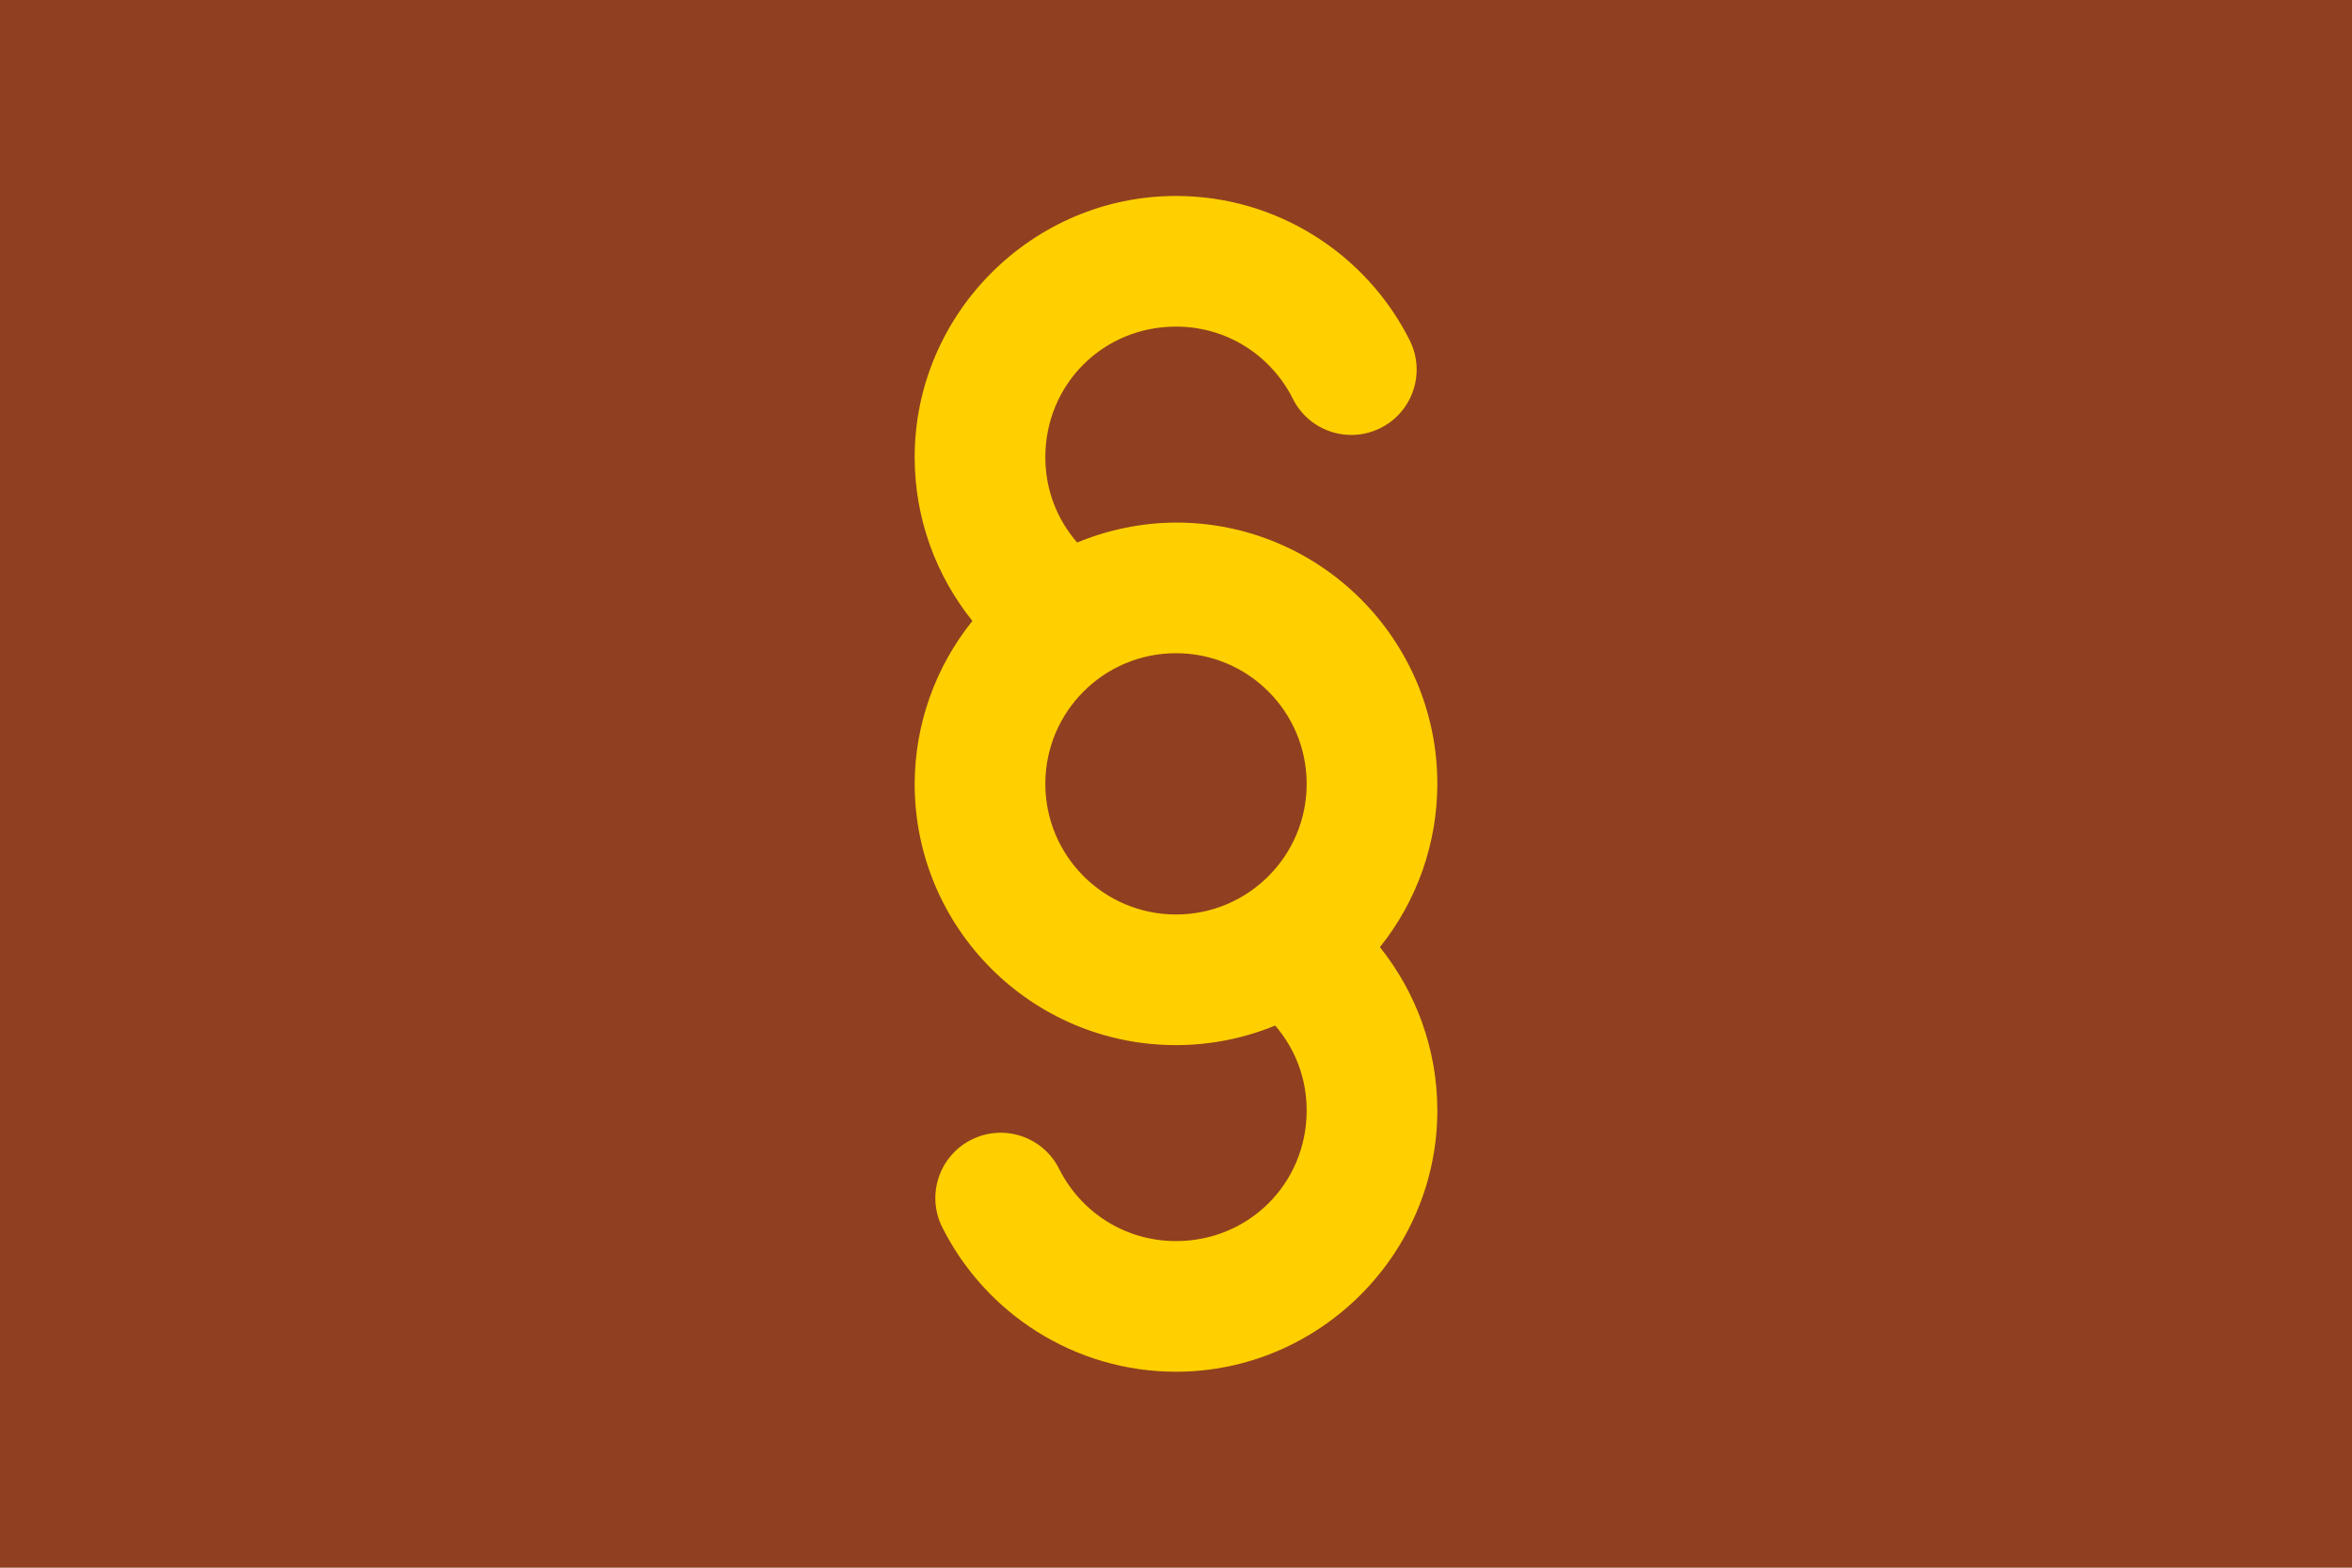
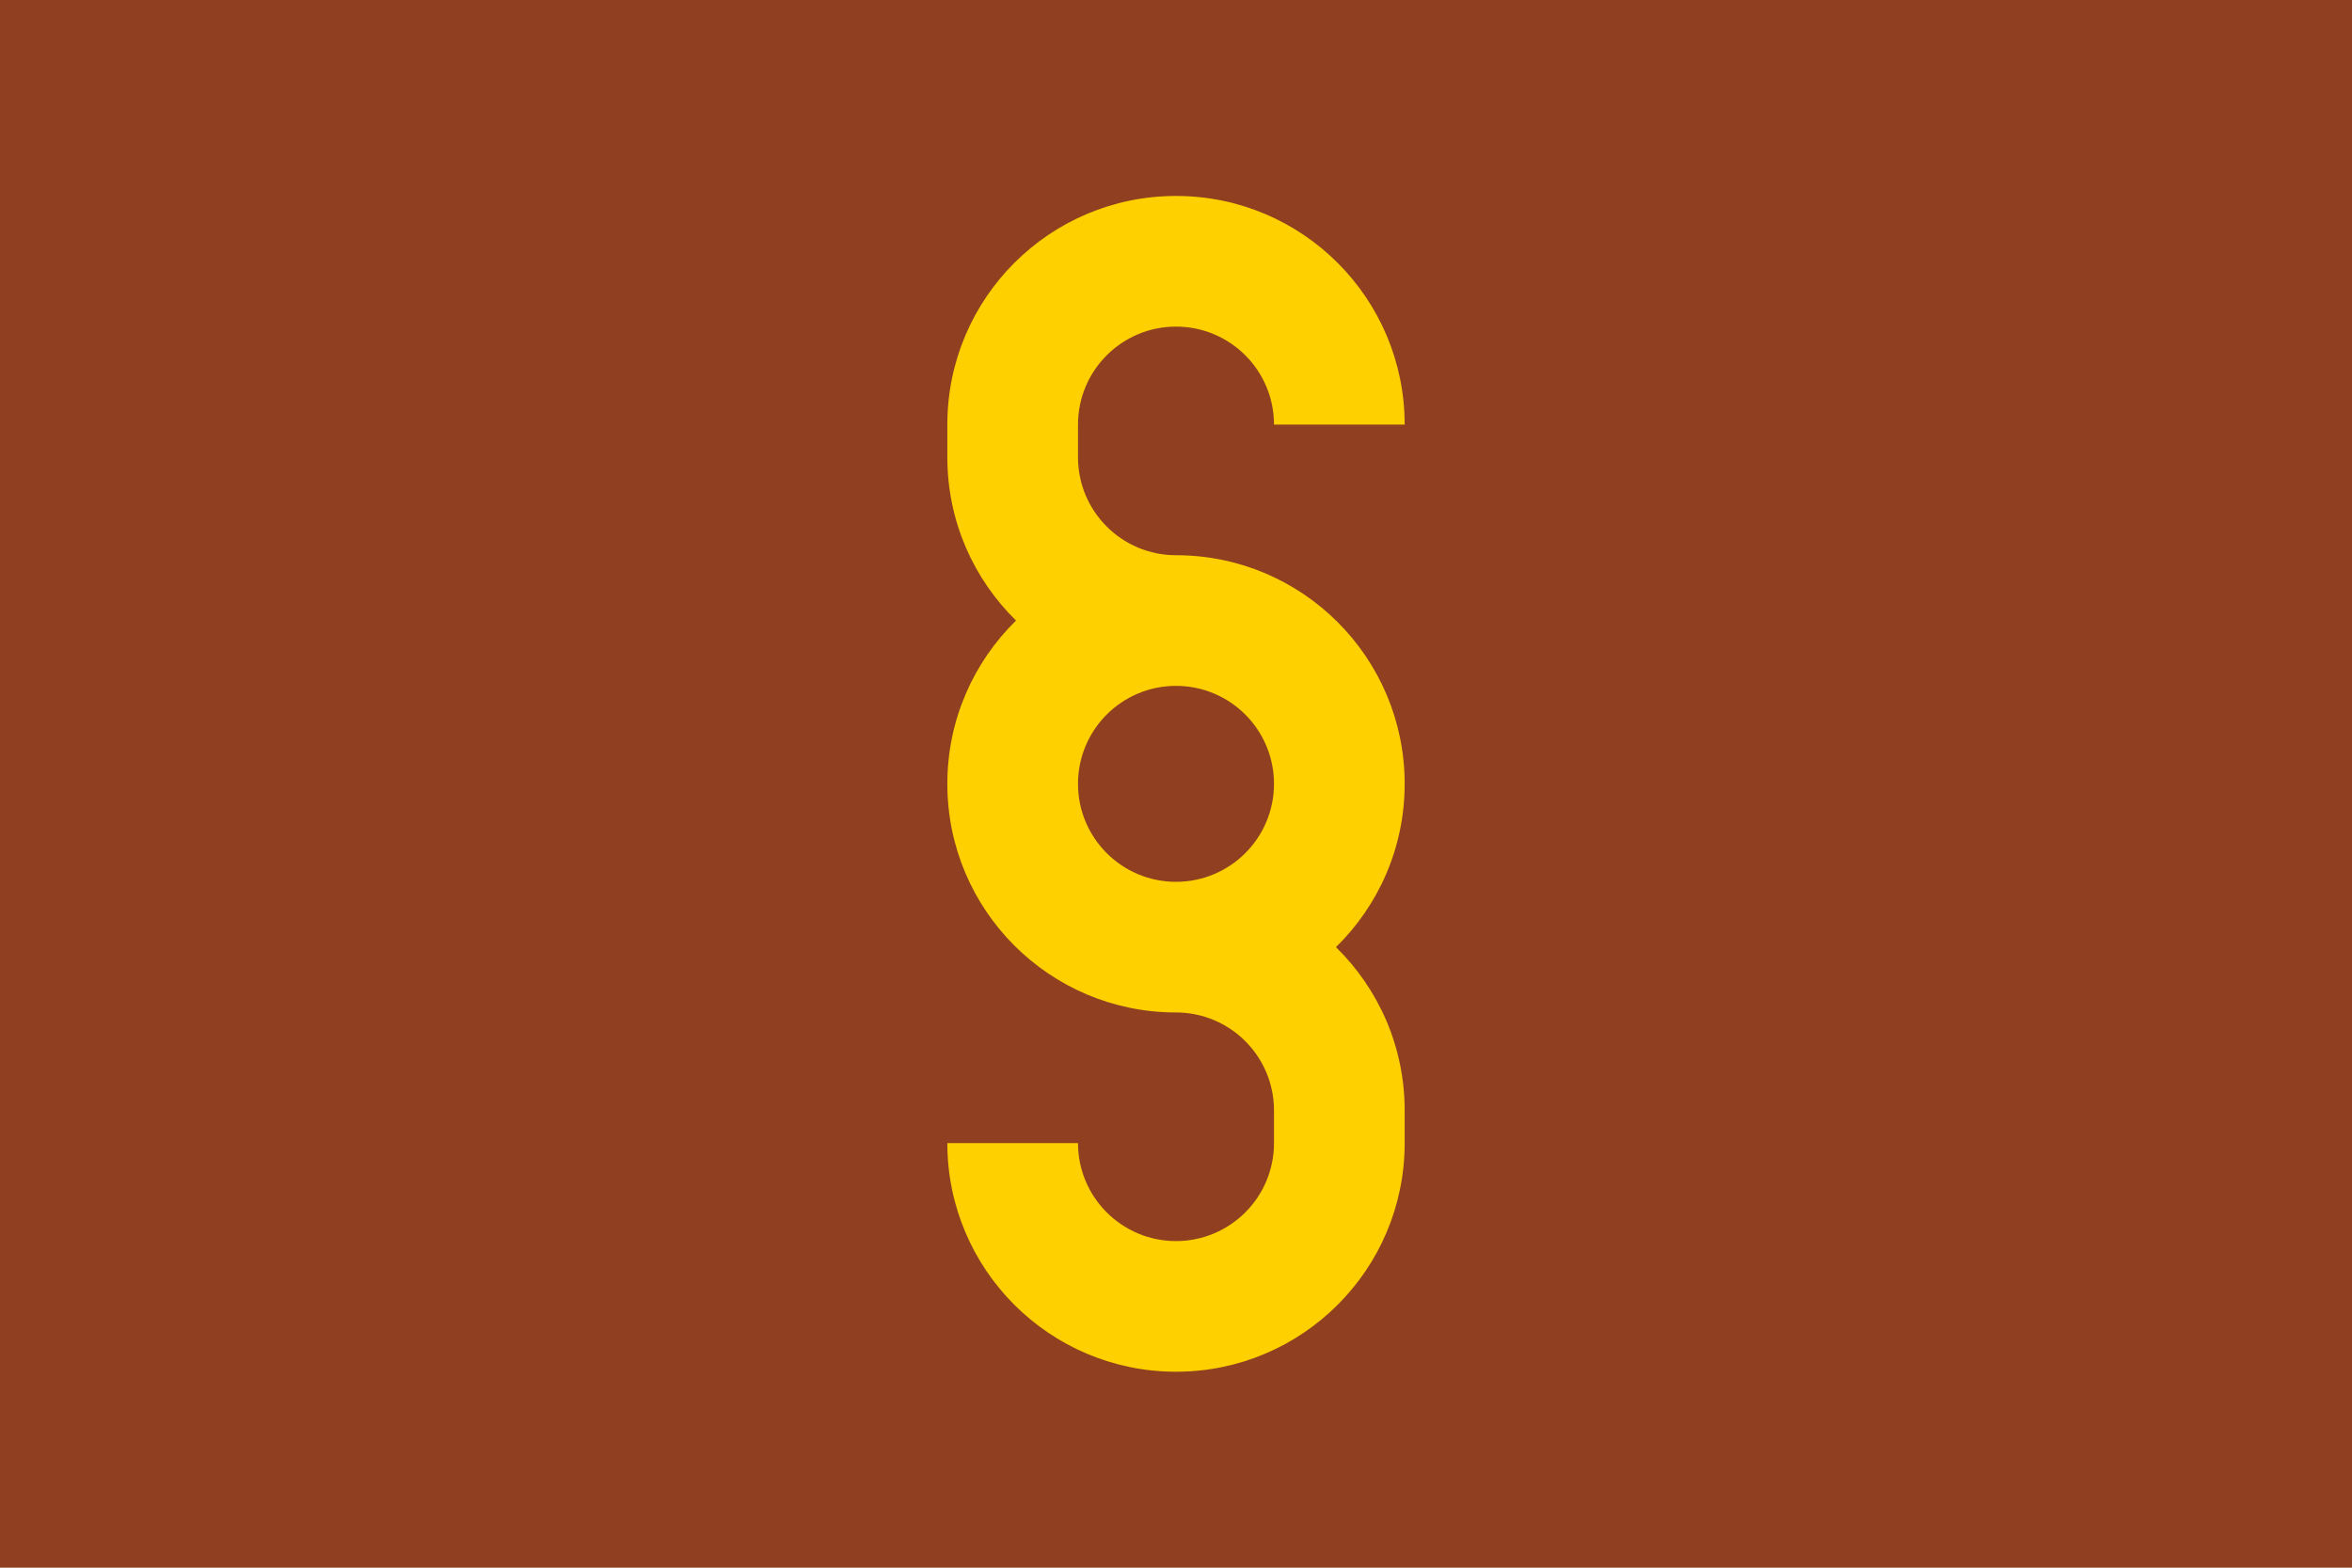
<svg xmlns="http://www.w3.org/2000/svg" xml:space="preserve" width="4608" height="3072" viewBox="0 0 1219.2 812.8">
  <path d="M 1219.2,812.8 V 0 H 0 v 812.8 z" style="fill:#904020;fill-opacity:1;fill-rule:evenodd;stroke:none;stroke-width:8.467;stroke-linecap:round;stroke-linejoin:round" />
-   <path d="M 609.599 101.599 C 535.185 101.599 474.133 162.652 474.133 237.067 C 474.133 269.027 485.372 298.679 504.049 321.926 A 135.467 135.467 0 0 0 474.133 406.4 A 135.467 135.467 0 0 0 609.6 541.867 A 135.467 135.467 0 0 0 661.025 531.715 C 671.196 543.55 677.333 558.732 677.333 575.733 C 677.333 613.542 647.409 643.466 609.601 643.466 C 582.807 643.466 560.115 628.169 549.008 605.999 A 33.867 33.867 0 0 0 503.559 590.89 A 33.867 33.867 0 0 0 488.45 636.337 C 510.704 680.758 556.844 711.201 609.601 711.201 C 684.015 711.201 745.067 650.148 745.067 575.733 C 745.067 543.862 733.889 514.289 715.306 491.072 A 135.467 135.467 0 0 0 745.067 406.4 A 135.467 135.467 0 0 0 609.6 270.933 A 135.467 135.467 0 0 0 558.366 281.294 C 548.084 269.43 541.867 254.171 541.867 237.067 C 541.867 199.258 571.791 169.334 609.599 169.334 C 636.393 169.334 659.085 184.631 670.192 206.801 A 33.867 33.867 0 0 0 715.641 221.91 A 33.867 33.867 0 0 0 730.75 176.463 C 708.496 132.042 662.356 101.599 609.599 101.599 z M 609.6 338.667 A 67.733 67.733 0 0 1 677.333 406.4 A 67.733 67.733 0 0 1 609.6 474.133 A 67.733 67.733 0 0 1 541.867 406.4 A 67.733 67.733 0 0 1 609.6 338.667 z" style="fill:#ffd000;fill-opacity:1;stroke-width:16.933;stroke-linecap:square;stroke-miterlimit:128" />
+   <path d="m 609.6,101.6 c -65.464,0 -118.533,53.07 -118.533,118.533 v 16.933 c 0,33.175 13.645,63.151 35.61,84.667 -21.965,21.515 -35.61,51.491 -35.61,84.667 0,65.464 53.07,118.533 118.533,118.533 28.056,0 50.8,22.744 50.8,50.8 v 16.933 c 0,28.056 -22.744,50.8 -50.8,50.8 -28.056,0 -50.8,-22.744 -50.8,-50.8 h -67.733 c 0,65.464 53.07,118.533 118.533,118.533 65.464,0 118.533,-53.07 118.533,-118.533 v -16.933 c 0,-33.175 -13.645,-63.151 -35.61,-84.667 21.965,-21.515 35.61,-51.491 35.61,-84.667 0,-65.464 -53.07,-118.533 -118.533,-118.533 -28.056,0 -50.8,-22.744 -50.8,-50.8 v -16.933 c 0,-28.056 22.744,-50.8 50.8,-50.8 28.056,0 50.8,22.744 50.8,50.8 h 67.733 C 728.133,154.67 675.064,101.6 609.6,101.6 Z m 0,254 c 28.056,0 50.8,22.744 50.8,50.8 0,28.056 -22.744,50.8 -50.8,50.8 -28.056,0 -50.8,-22.744 -50.8,-50.8 0,-28.056 22.744,-50.8 50.8,-50.8 z" style="fill:#ffd000;fill-opacity:1;stroke:none;stroke-width:67.733;stroke-linecap:butt;stroke-linejoin:miter;stroke-miterlimit:128;stroke-dasharray:none;stroke-opacity:1" />
</svg>
